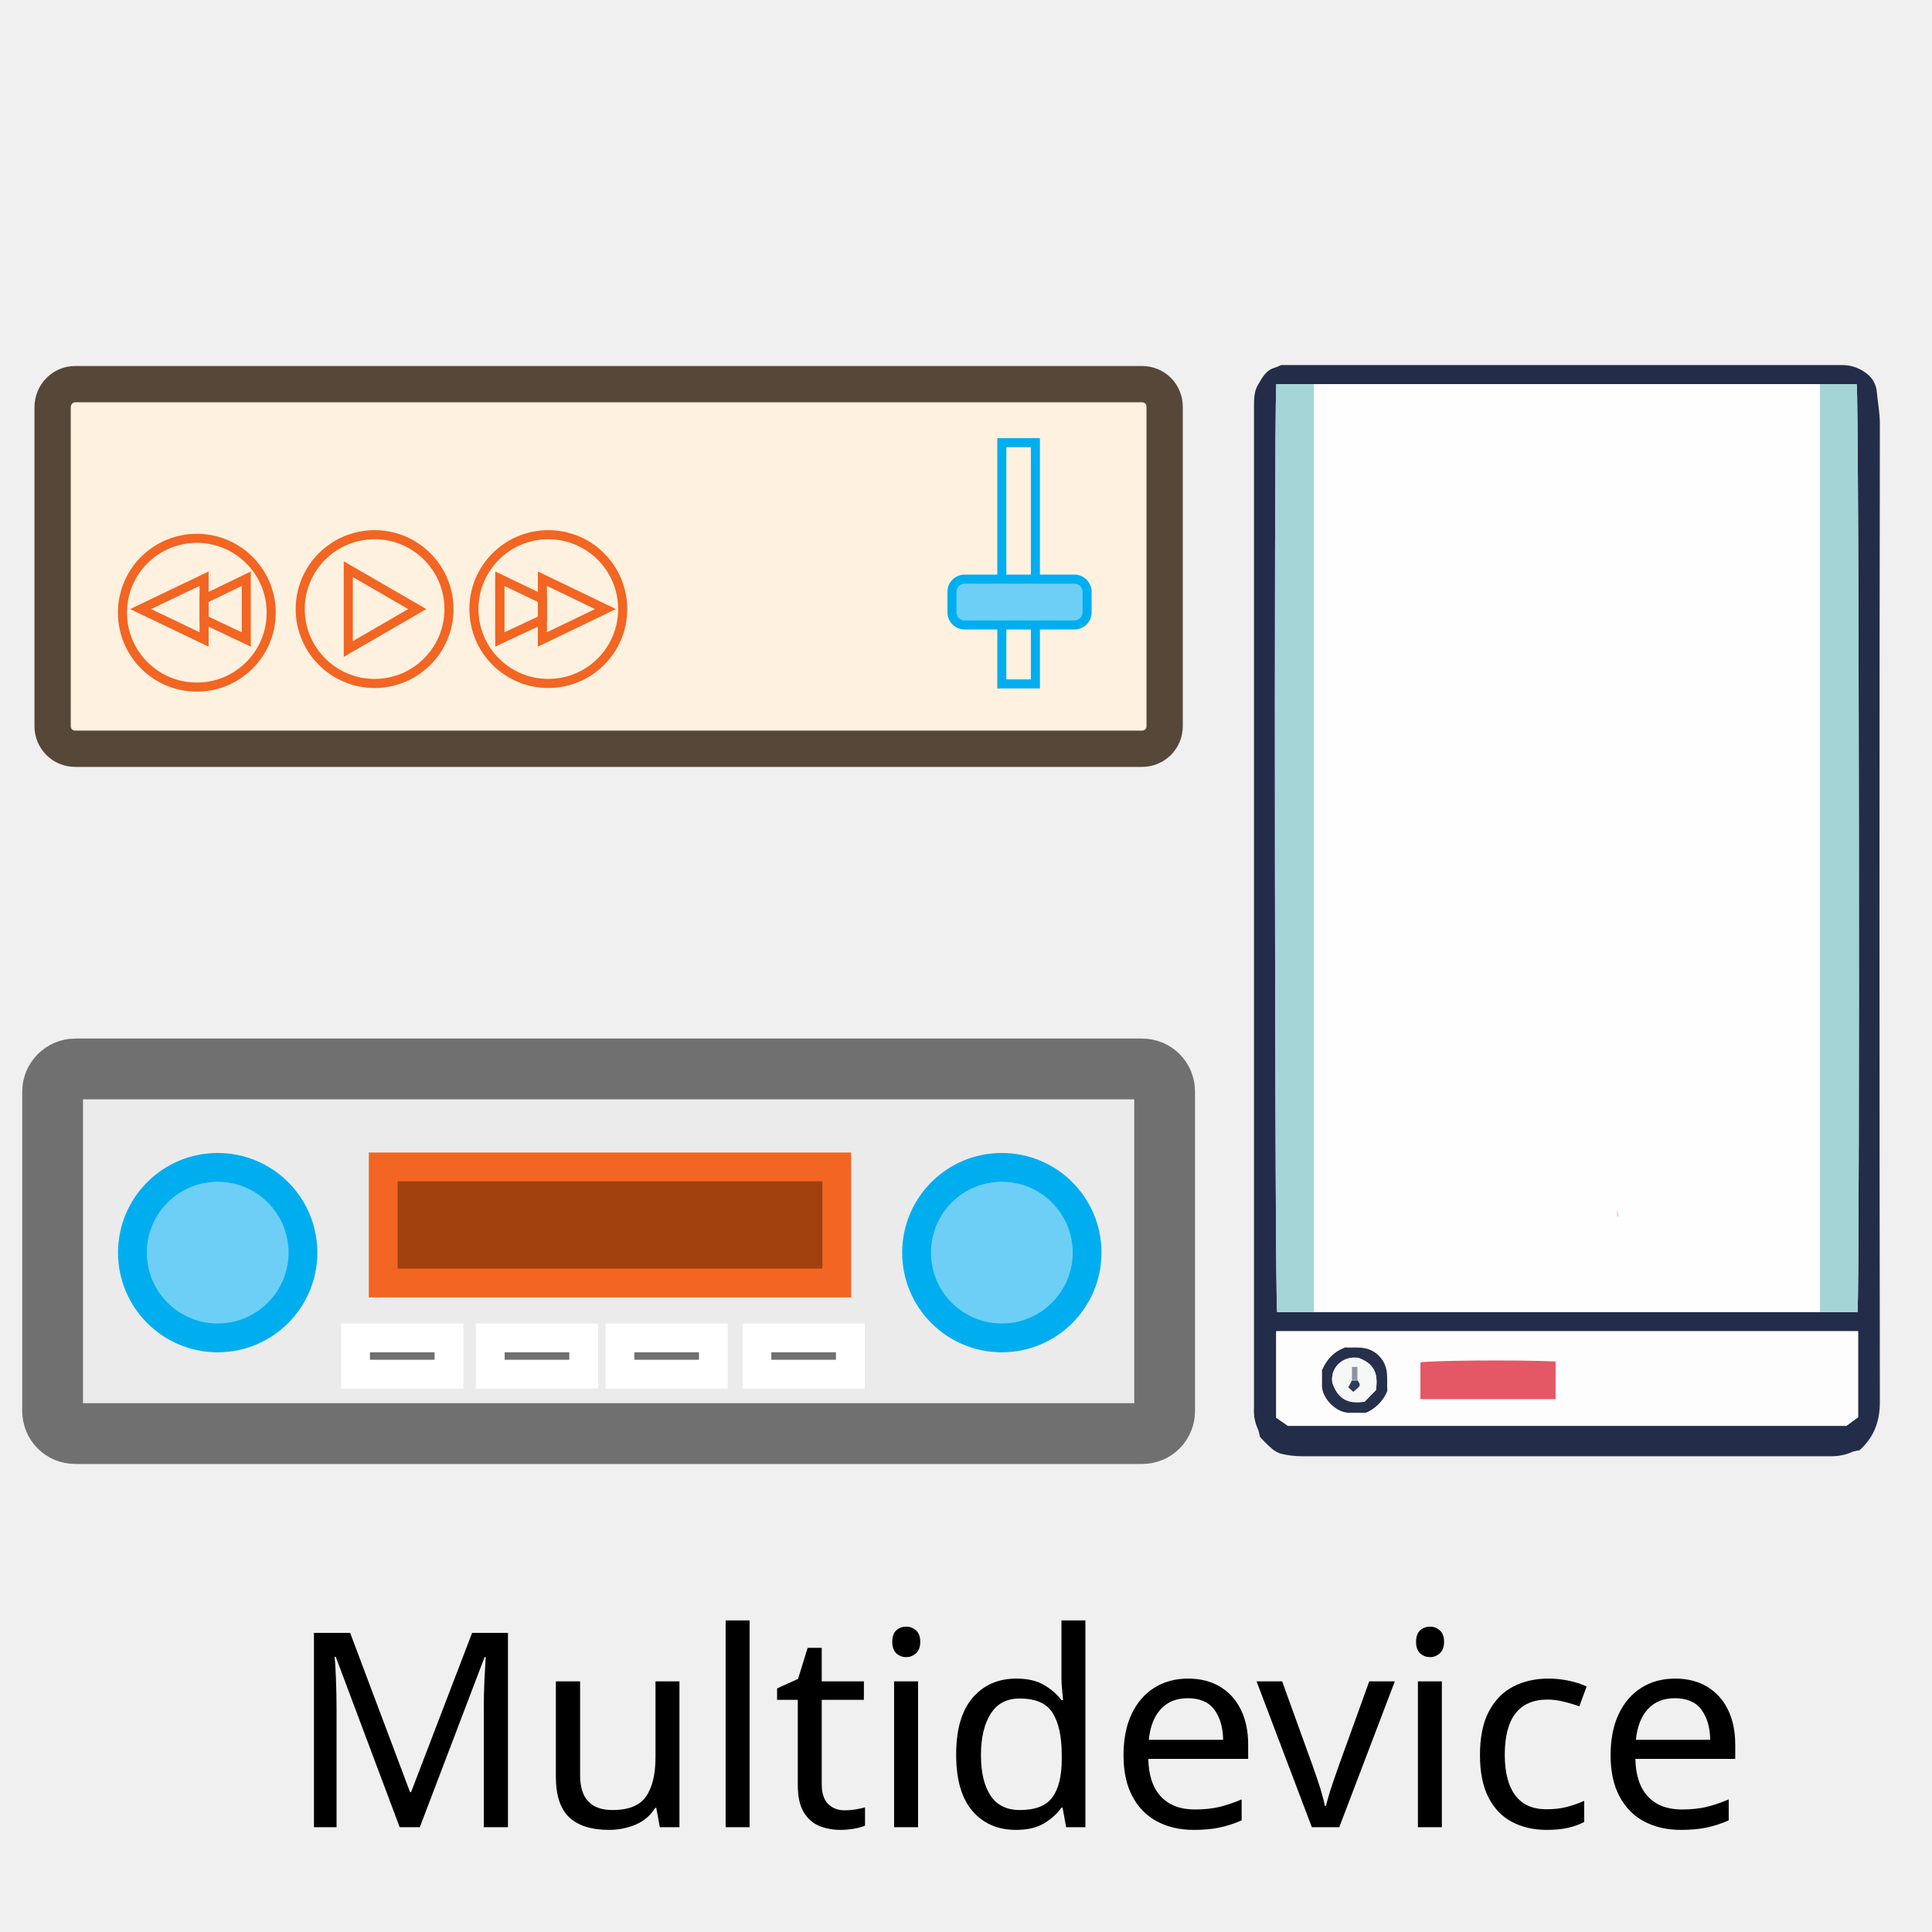
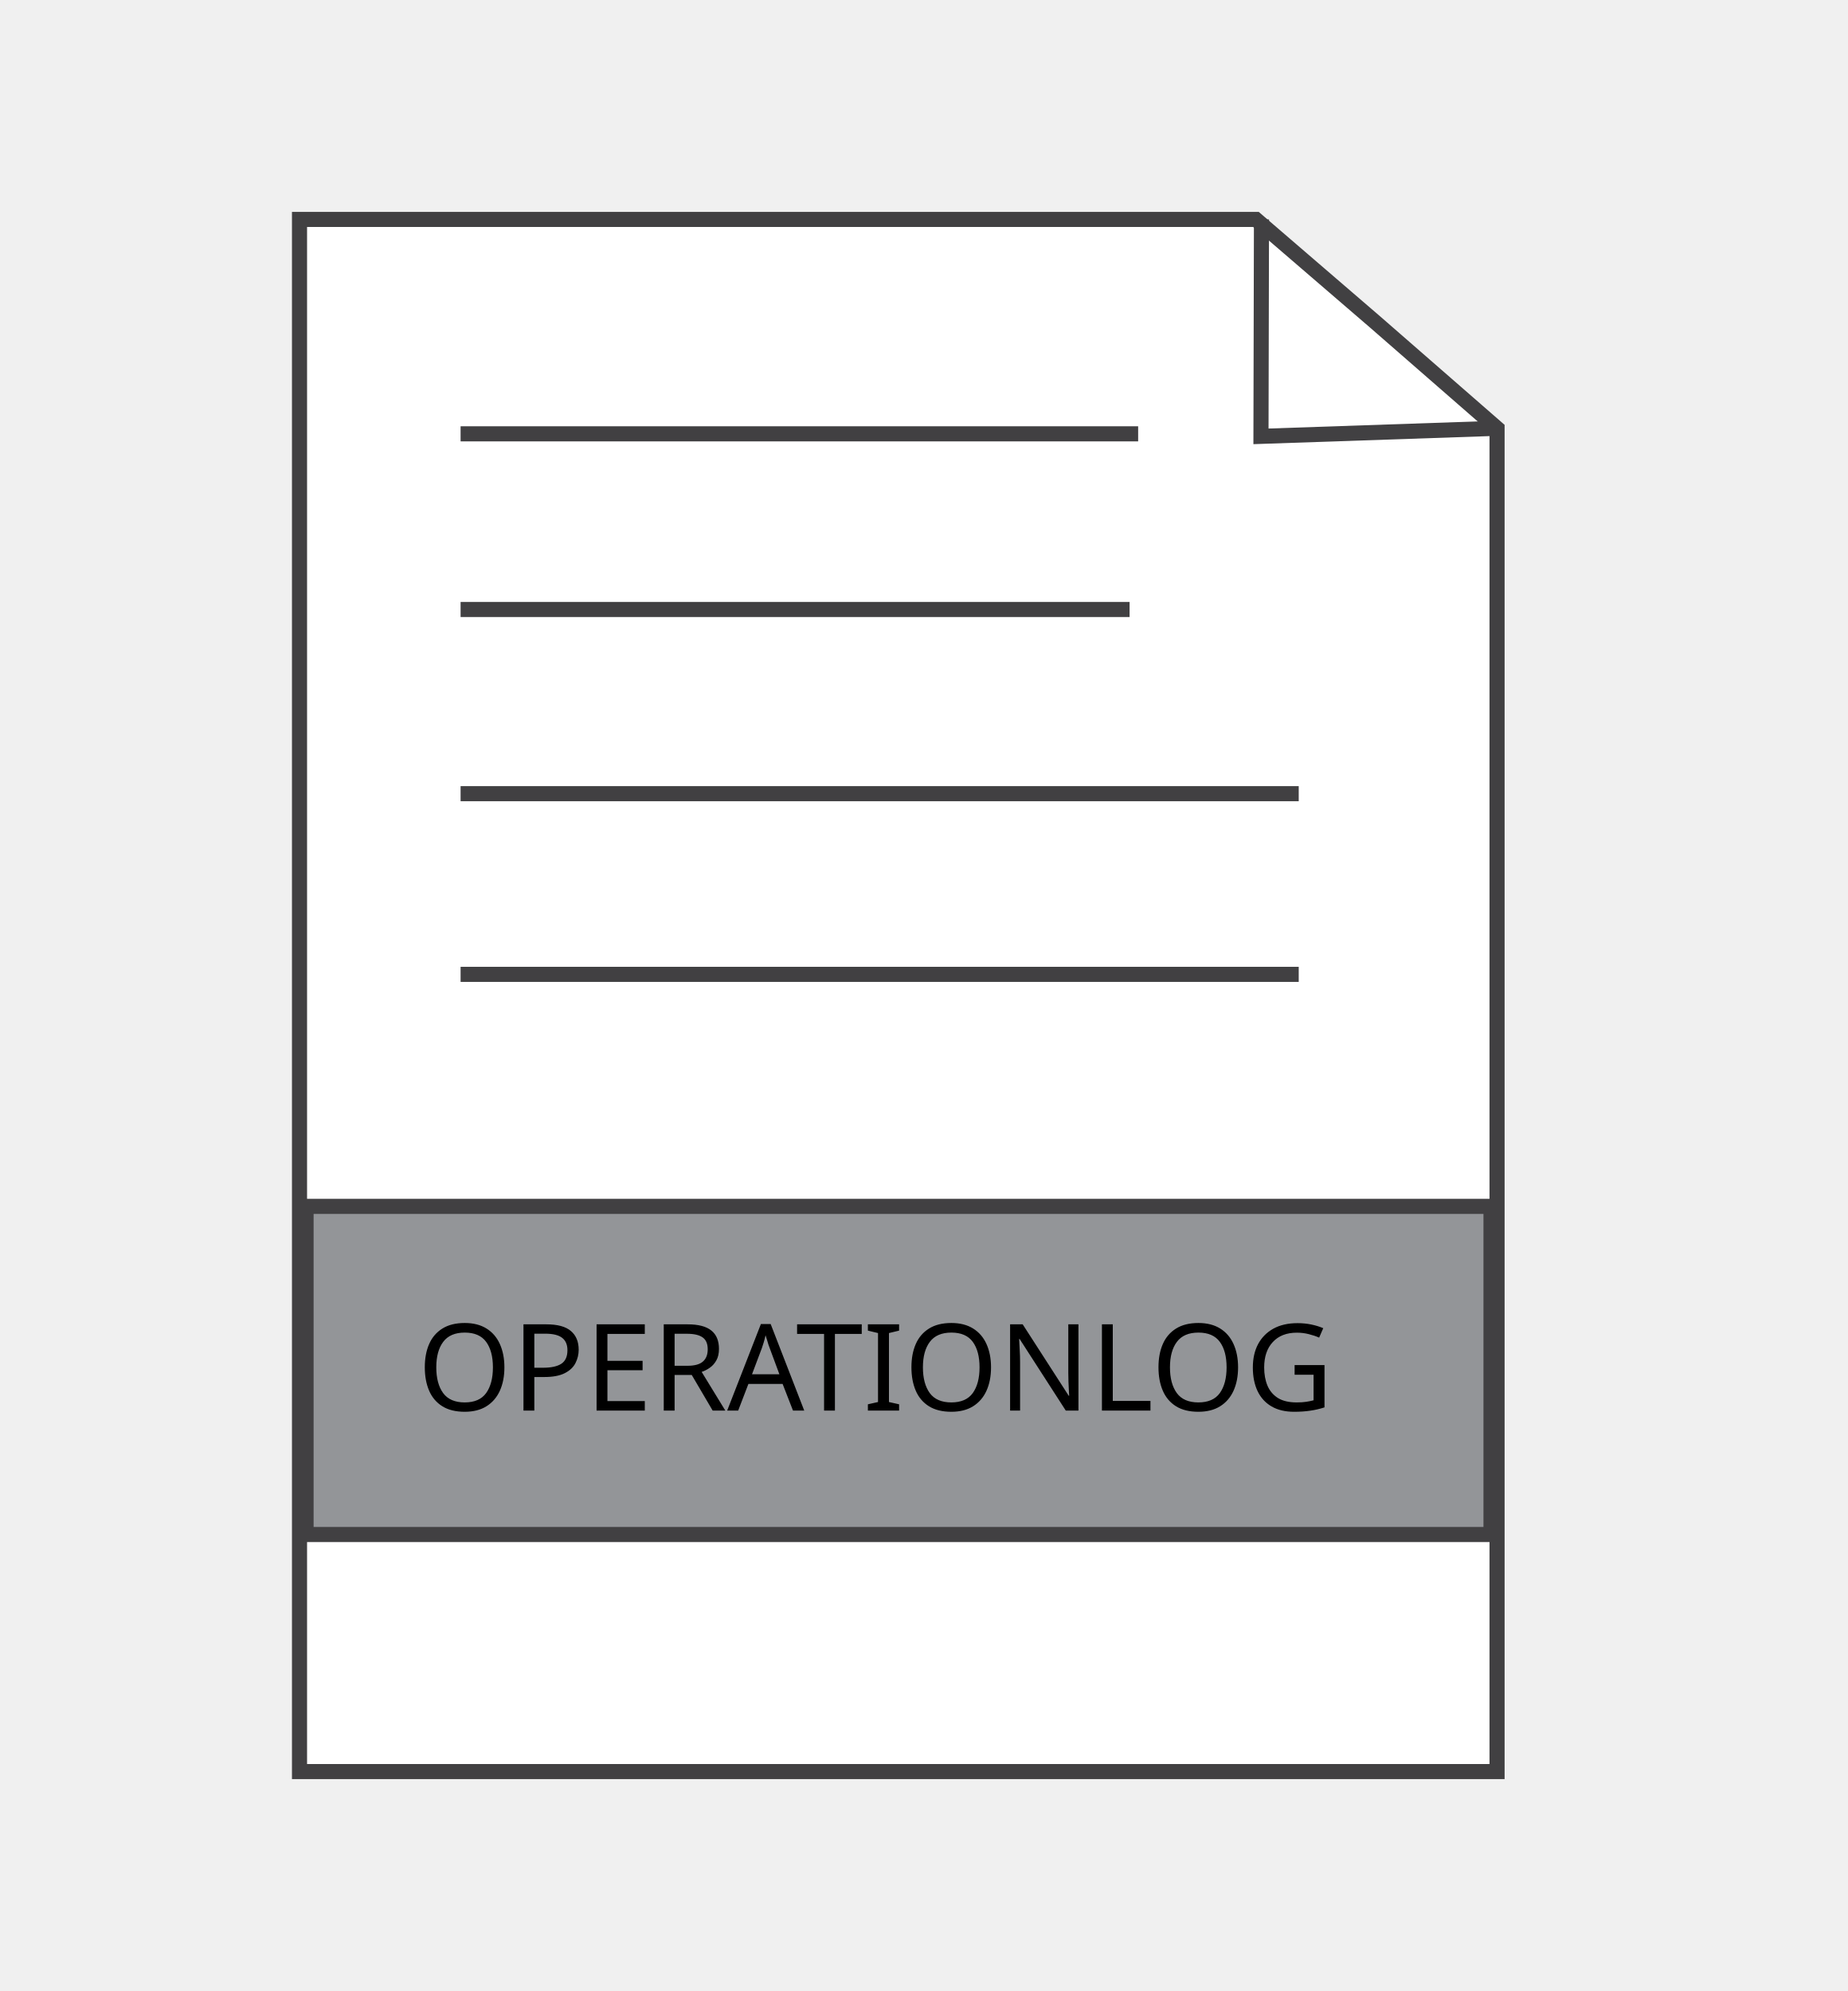
- <svg xmlns="http://www.w3.org/2000/svg" version="1.1" id="Layer_1" x="0px" y="0px" viewBox="0 0 426 426" style="enable-background:new 0 0 426 426;" xml:space="preserve">
+ <svg xmlns="http://www.w3.org/2000/svg" version="1.1" id="Layer_1" x="0px" y="0px" viewBox="0 0 367 395.6" style="enable-background:new 0 0 367 395.6;" xml:space="preserve">
  <style type="text/css">
- 	.st0{fill:#EBEBEB;stroke:#707070;stroke-width:13.4;}
- 	.st1{fill:#6DCFF6;stroke:#00AEEF;stroke-width:6.35;}
- 	.st2{fill:#A0410D;stroke:#F26522;stroke-width:6.35;}
- 	.st3{fill:#707070;stroke:#FFFFFF;stroke-width:6.35;}
- 	.st4{fill:#FFF1DF;stroke:#574739;stroke-width:8;}
- 	.st5{fill:none;stroke:#F26522;stroke-width:2;}
- 	.st6{fill:none;stroke:#00AEEF;stroke-width:2;}
- 	.st7{fill:#6DCFF6;}
- 	.st8{fill:#232D49;}
- 	.st9{fill:#FEFEFE;}
- 	.st10{fill:#FDFDFD;}
- 	.st11{fill:#A4D4D6;}
- 	.st12{fill:#A6D5D7;}
- 	.st13{fill:#E45765;}
- 	.st14{fill:#262F4B;}
- 	.st15{fill:#FDCDCE;}
- 	.st16{fill:#F6F7F7;}
- 	.st17{fill:#2E3B59;}
- 	.st18{fill:#8B93A3;}
- 	.st19{font-family:'MuktaMahee-SemiBold';}
- 	.st20{font-size:60px;}
+ 	.st0{fill:#FFFFFF;stroke:#414042;stroke-width:3;stroke-miterlimit:10;}
+ 	.st1{fill:none;stroke:#414042;stroke-width:3;stroke-miterlimit:10;}
+ 	.st2{fill:#939598;stroke:#414042;stroke-width:3;stroke-miterlimit:10;}
+ 	.st3{font-family:'ArialRoundedMTBold';}
+ 	.st4{font-size:24px;}
</style>
-   <g id="AV_x5F_Device">
-     <path id="Rounded_Rectangle_1" class="st0" d="M16.6,235.7h235.2c2.8,0,5,2.2,5,5v70.4c0,2.8-2.2,5-5,5H16.6c-2.8,0-5-2.2-5-5   v-70.4C11.6,238,13.8,235.7,16.6,235.7z" />
-     <circle class="st1" cx="48" cy="276.2" r="18.8" />
-     <circle id="Ellipse_1_copy" class="st1" cx="220.9" cy="276.2" r="18.8" />
-     <rect x="84.5" y="257.3" class="st2" width="100" height="25.6" />
-     <rect x="78.4" y="295" class="st3" width="20.6" height="8" />
-     <rect id="Rectangle_2_copy" x="108.1" y="295" class="st3" width="20.6" height="8" />
-     <rect id="Rectangle_2_copy_2" x="136.7" y="295" class="st3" width="20.6" height="8" />
-     <rect id="Rectangle_2_copy_3" x="166.9" y="295" class="st3" width="20.6" height="8" />
-   </g>
-   <g id="Player">
-     <path id="Rounded_Rectangle_1_00000124863460574047768320000008249764423171749781_" class="st4" d="M16.6,84.7h235.2   c2.8,0,5,2.2,5,5v70.4c0,2.8-2.2,5-5,5H16.6c-2.8,0-5-2.2-5-5V89.8C11.6,87,13.8,84.7,16.6,84.7z" />
-     <g>
-       <circle class="st5" cx="82.6" cy="134.3" r="16.4" />
-       <polygon class="st5" points="92,134.3 76.8,125.5 76.8,143.1   " />
-     </g>
-     <g>
-       <circle class="st5" cx="120.9" cy="134.3" r="16.4" />
-       <line class="st5" x1="110.2" y1="127.6" x2="110.2" y2="141" />
-       <polygon class="st5" points="133.5,134.3 119.6,127.6 119.6,141   " />
-       <polygon class="st5" points="119.6,132.1 119.6,136.6 110.2,141 110.2,127.6   " />
-     </g>
-     <g>
-       <circle class="st5" cx="43.4" cy="135.1" r="16.4" />
-       <polygon class="st5" points="31,134.3 45,141 45,127.6   " />
-       <polygon class="st5" points="45,136.6 45,132.1 54.3,127.6 54.3,141   " />
-     </g>
-     <rect x="220.9" y="97.6" class="st6" width="7.4" height="53.2" />
-     <g>
-       <path class="st7" d="M209.9,130.5c0-1.6,1.3-2.8,2.8-2.8h24.2c1.6,0,2.8,1.3,2.8,2.8v4.5c0,1.6-1.3,2.8-2.8,2.8h-24.2    c-1.6,0-2.8-1.3-2.8-2.8V130.5z" />
-       <path class="st6" d="M209.9,130.5c0-1.6,1.3-2.8,2.8-2.8h24.2c1.6,0,2.8,1.3,2.8,2.8v4.5c0,1.6-1.3,2.8-2.8,2.8h-24.2    c-1.6,0-2.8-1.3-2.8-2.8V130.5z" />
-     </g>
-   </g>
-   <g id="Heizung">
-     <path class="st8" d="M282.5,80.5c41,0,82.4,0,123.8,0c2.1,0,4.1,0.8,5.7,2.2c1,0.9,1.6,2.1,1.8,3.4c0.2,2.4,0.7,4.8,0.7,7.2   c-0.1,72-0.1,144,0,215.9c0,4.4-1.4,7.8-4.5,10.6c-0.5,0-1,0.2-1.5,0.3c-1.5,0.7-3.1,1-4.7,1c-38.9,0-77.8,0-116.7,0   c-1.6,0-3.3-0.2-4.8-0.6c-0.8-0.3-1.5-0.7-2.1-1.3c-0.8-0.7-1.6-1.5-2.4-2.4c-0.1-0.5-0.2-1.1-0.4-1.6c-0.7-1.5-1-3.1-0.9-4.7   c0-73.6,0-147.2,0-220.7c0-1.6,0-3.4,0.8-4.8c0.9-1.5,1.7-3.3,3.7-3.9C281.4,81,281.8,80.8,282.5,80.5z M289.7,84.7h-8.3   c-0.5,12-0.3,201.8,0.2,204.6h128c0.5-12,0.3-201.8-0.2-204.6H289.7z M409.7,293.6H281.4v19l2.6,1.8h123.1l2.6-1.9V293.6z" />
-     <path class="st9" d="M401.3,289.3H289.7V84.7h111.6V289.3z" />
-     <path class="st10" d="M409.7,293.6v18.9l-2.6,1.9H284l-2.6-1.8v-19.1H409.7z M343,308.5v-8.3c-9.5-0.4-27.4-0.2-29.8,0.2v8.1H343z    M301.2,311.5c2.1-1,3.8-2.6,4.7-4.7c-0.2-2.6,0.6-5.5-2-7.9c-2.5-2.4-5.2-1.5-7.3-1.7c-2.6,1-4,2.5-5.1,5c0,0.8,0,2.2,0,3.6   c0.1,2.7,3.1,5.7,5.8,5.8C298.7,311.5,300.1,311.5,301.2,311.5z" />
-     <path class="st11" d="M401.3,289.3V84.7h8.1c0.5,2.8,0.7,192.6,0.2,204.6H401.3z" />
-     <path class="st12" d="M289.7,84.7v204.6h-8.1c-0.5-2.8-0.7-192.6-0.2-204.6H289.7z" />
-     <path class="st13" d="M343,308.5h-29.8v-8.1c2.4-0.4,20.3-0.6,29.8-0.2L343,308.5z" />
-     <path class="st14" d="M301.2,311.5c-1.1,0-2.5,0-3.9,0c-2.7-0.1-5.7-3.1-5.8-5.8c0-1.4,0-2.8,0-3.6c1.1-2.4,2.5-4,5.1-5   c2.1,0.2,4.8-0.6,7.3,1.7c2.6,2.5,1.8,5.3,2,7.9C305,308.9,303.3,310.6,301.2,311.5z M303.4,306.5c0.4-3,0.1-5.7-3.8-7   c-3.7-0.6-6.4,2.4-5.8,5.5c1.5,4.2,4.2,4.5,7.1,4.1L303.4,306.5z" />
-     <path class="st15" d="M356.5,266.7l0.5,1.5C356.4,268.3,356.4,268.3,356.5,266.7z" />
-     <path class="st16" d="M303.4,306.5l-2.5,2.5c-3,0.4-5.7,0.1-7.1-4.1c-0.6-3.1,2.1-6.1,5.8-5.5C303.5,300.9,303.8,303.5,303.4,306.5   z M299.3,304.3v-2.9h-1.2c0,1,0,2,0,2.9l-0.8,1.5l1.1,1C300.1,305.6,300.1,305.6,299.3,304.3z" />
-     <path class="st17" d="M299.3,304.3c0.8,1.2,0.8,1.2-0.9,2.6l-1.1-1l0.8-1.5H299.3z" />
-     <path class="st18" d="M299.3,304.3h-1.2v-2.9h1.2V304.3z" />
-   </g>
-   <text transform="matrix(1 0 0 1 63.4111 402.8902)" class="st19 st20">Multidevice</text>
+   <polygon class="st0" points="297.4,352 59.5,352 59.5,43.6 249.5,43.6 273.2,64 297.4,85.1 " />
+   <polyline class="st1" points="297.4,85.1 250.5,86.7 250.6,43.6 " />
+   <line class="st1" x1="91.5" y1="86.2" x2="226.1" y2="86.2" />
+   <line class="st1" x1="91.5" y1="121.1" x2="224.4" y2="121.1" />
+   <line class="st1" x1="91.5" y1="157.7" x2="258" y2="157.7" />
+   <line class="st1" x1="91.5" y1="193.6" x2="258" y2="193.6" />
+   <rect x="60.8" y="239.7" class="st2" width="235.4" height="65.2" />
+   <text transform="matrix(1 0 0 1 82.9207 280.2771)" class="st3 st4">OPERATIONLOG</text>
</svg>
